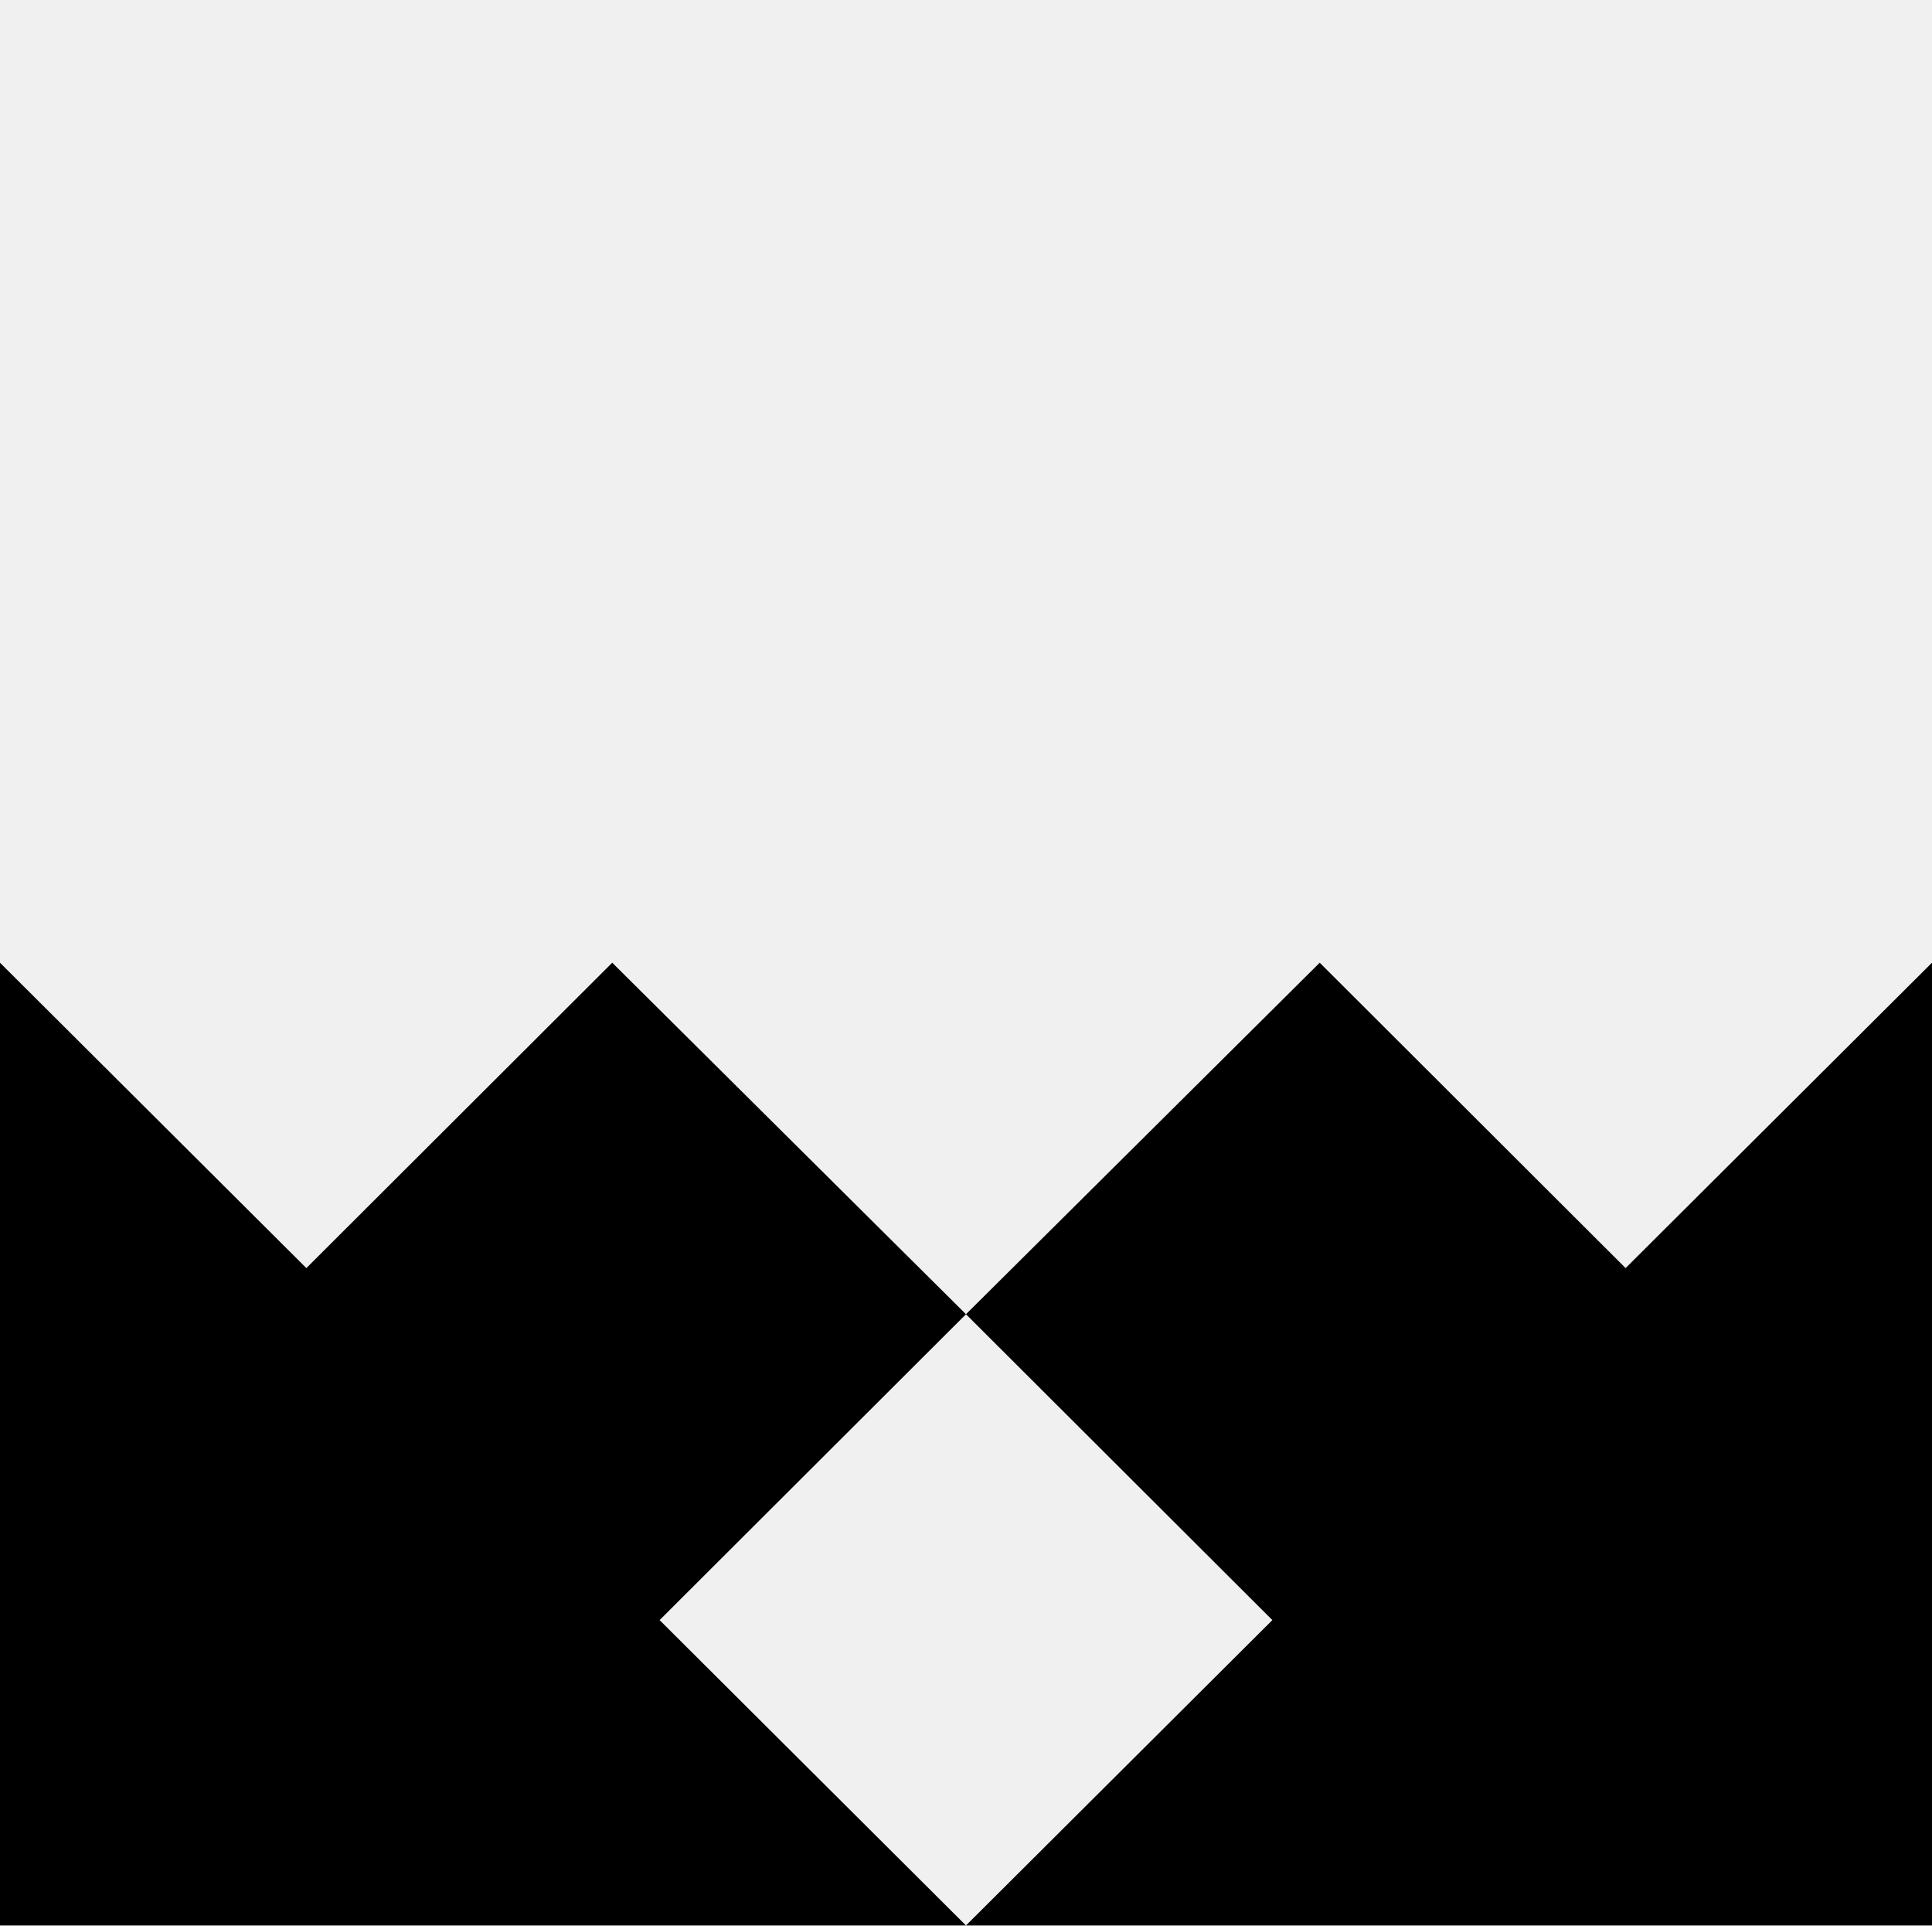
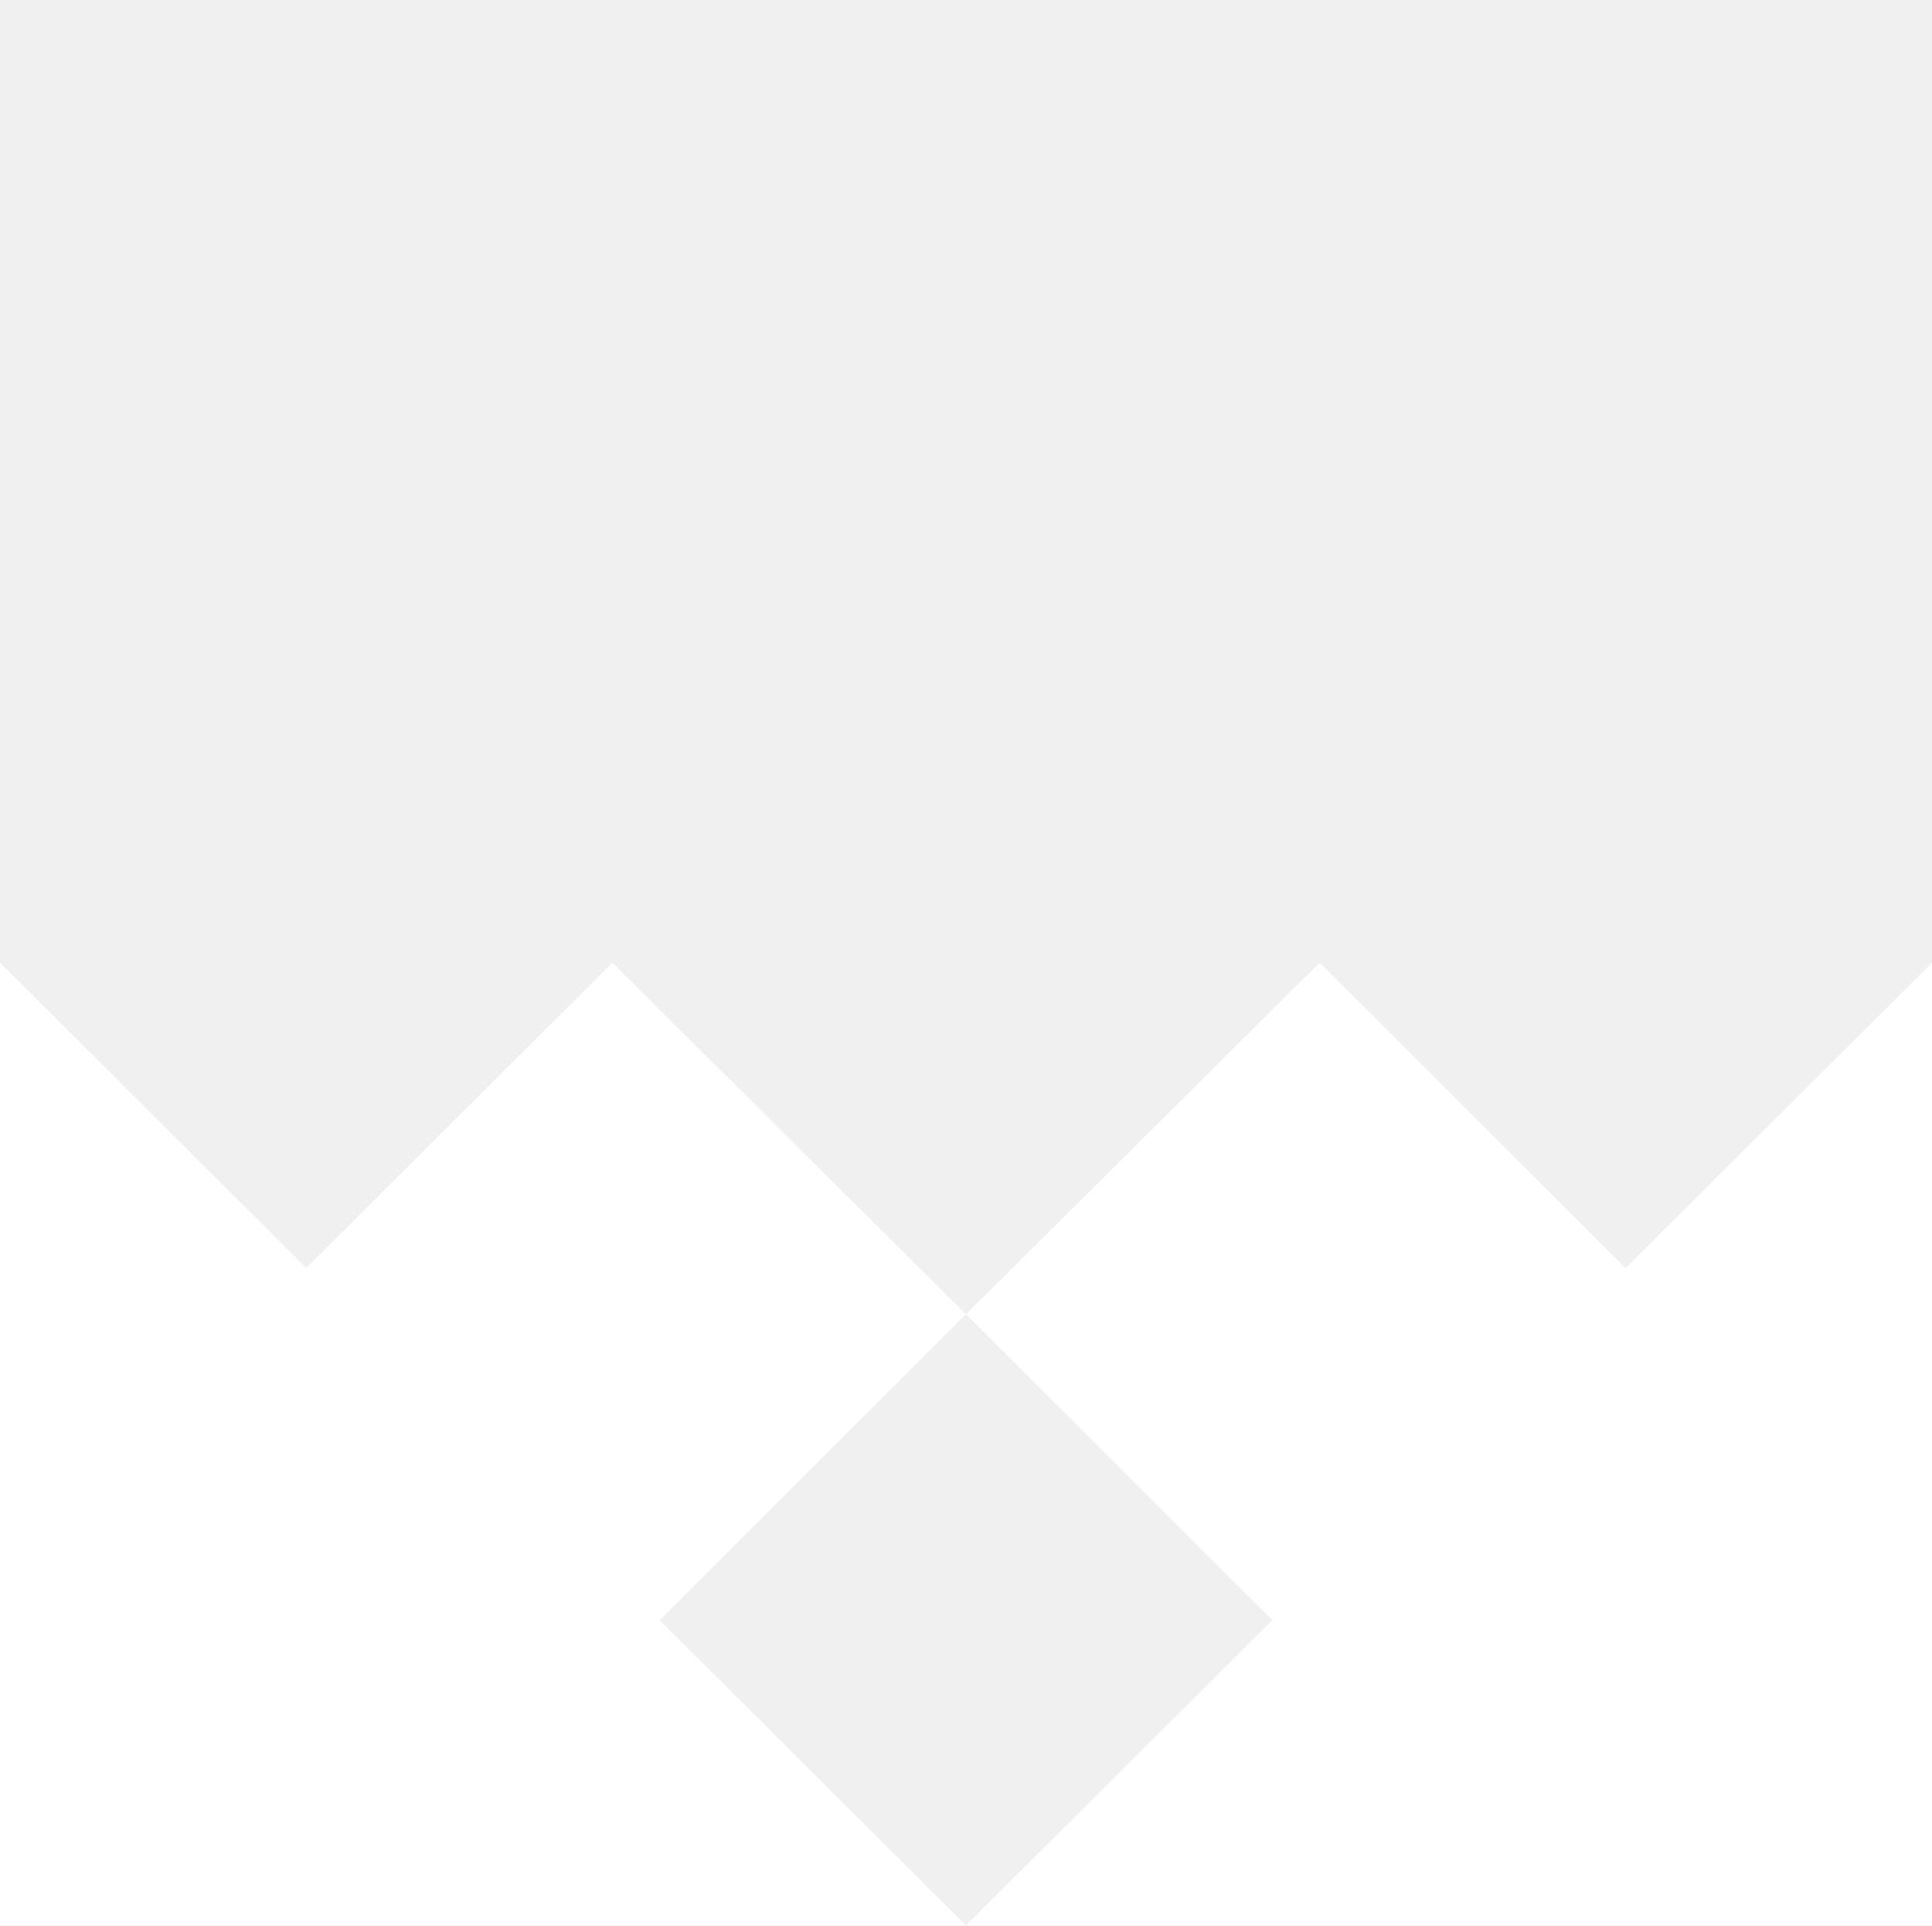
<svg xmlns="http://www.w3.org/2000/svg" width="47.112mm" height="46.948mm" viewBox="0 0 47.112 46.948" version="1.1" id="svg5">
  <defs id="defs2" />
  <g id="layer1" transform="translate(-81.46345,-124.9634)">
-     <path id="path993" style="fill:#000000;stroke:#000000;stroke-width:0;stroke-dasharray:none" d="m 128.575,148.437 v 14.904 8.571 h -8.626 -14.93 l 7.471,-7.446 -7.471,-7.458 8.626,-8.571 7.459,7.446 z" />
-     <path id="path1065" style="fill:#000000;stroke:#000000;stroke-width:0;stroke-dasharray:none" d="m 81.463,148.437 v 14.904 8.571 h 8.626 14.93 l -7.471,-7.446 7.471,-7.458 -8.626,-8.571 -7.459,7.446 z" />
+     <path id="path993" style="fill:#ffffff;stroke:#ffffff;stroke-width:0;stroke-dasharray:none" d="m 128.575,148.437 v 14.904 8.571 h -8.626 -14.93 l 7.471,-7.446 -7.471,-7.458 8.626,-8.571 7.459,7.446 z" />
+     <path id="path1065" style="fill:#ffffff;stroke:#ffffff;stroke-width:0;stroke-dasharray:none" d="m 81.463,148.437 v 14.904 8.571 h 8.626 14.93 l -7.471,-7.446 7.471,-7.458 -8.626,-8.571 -7.459,7.446 z" />
  </g>
</svg>
